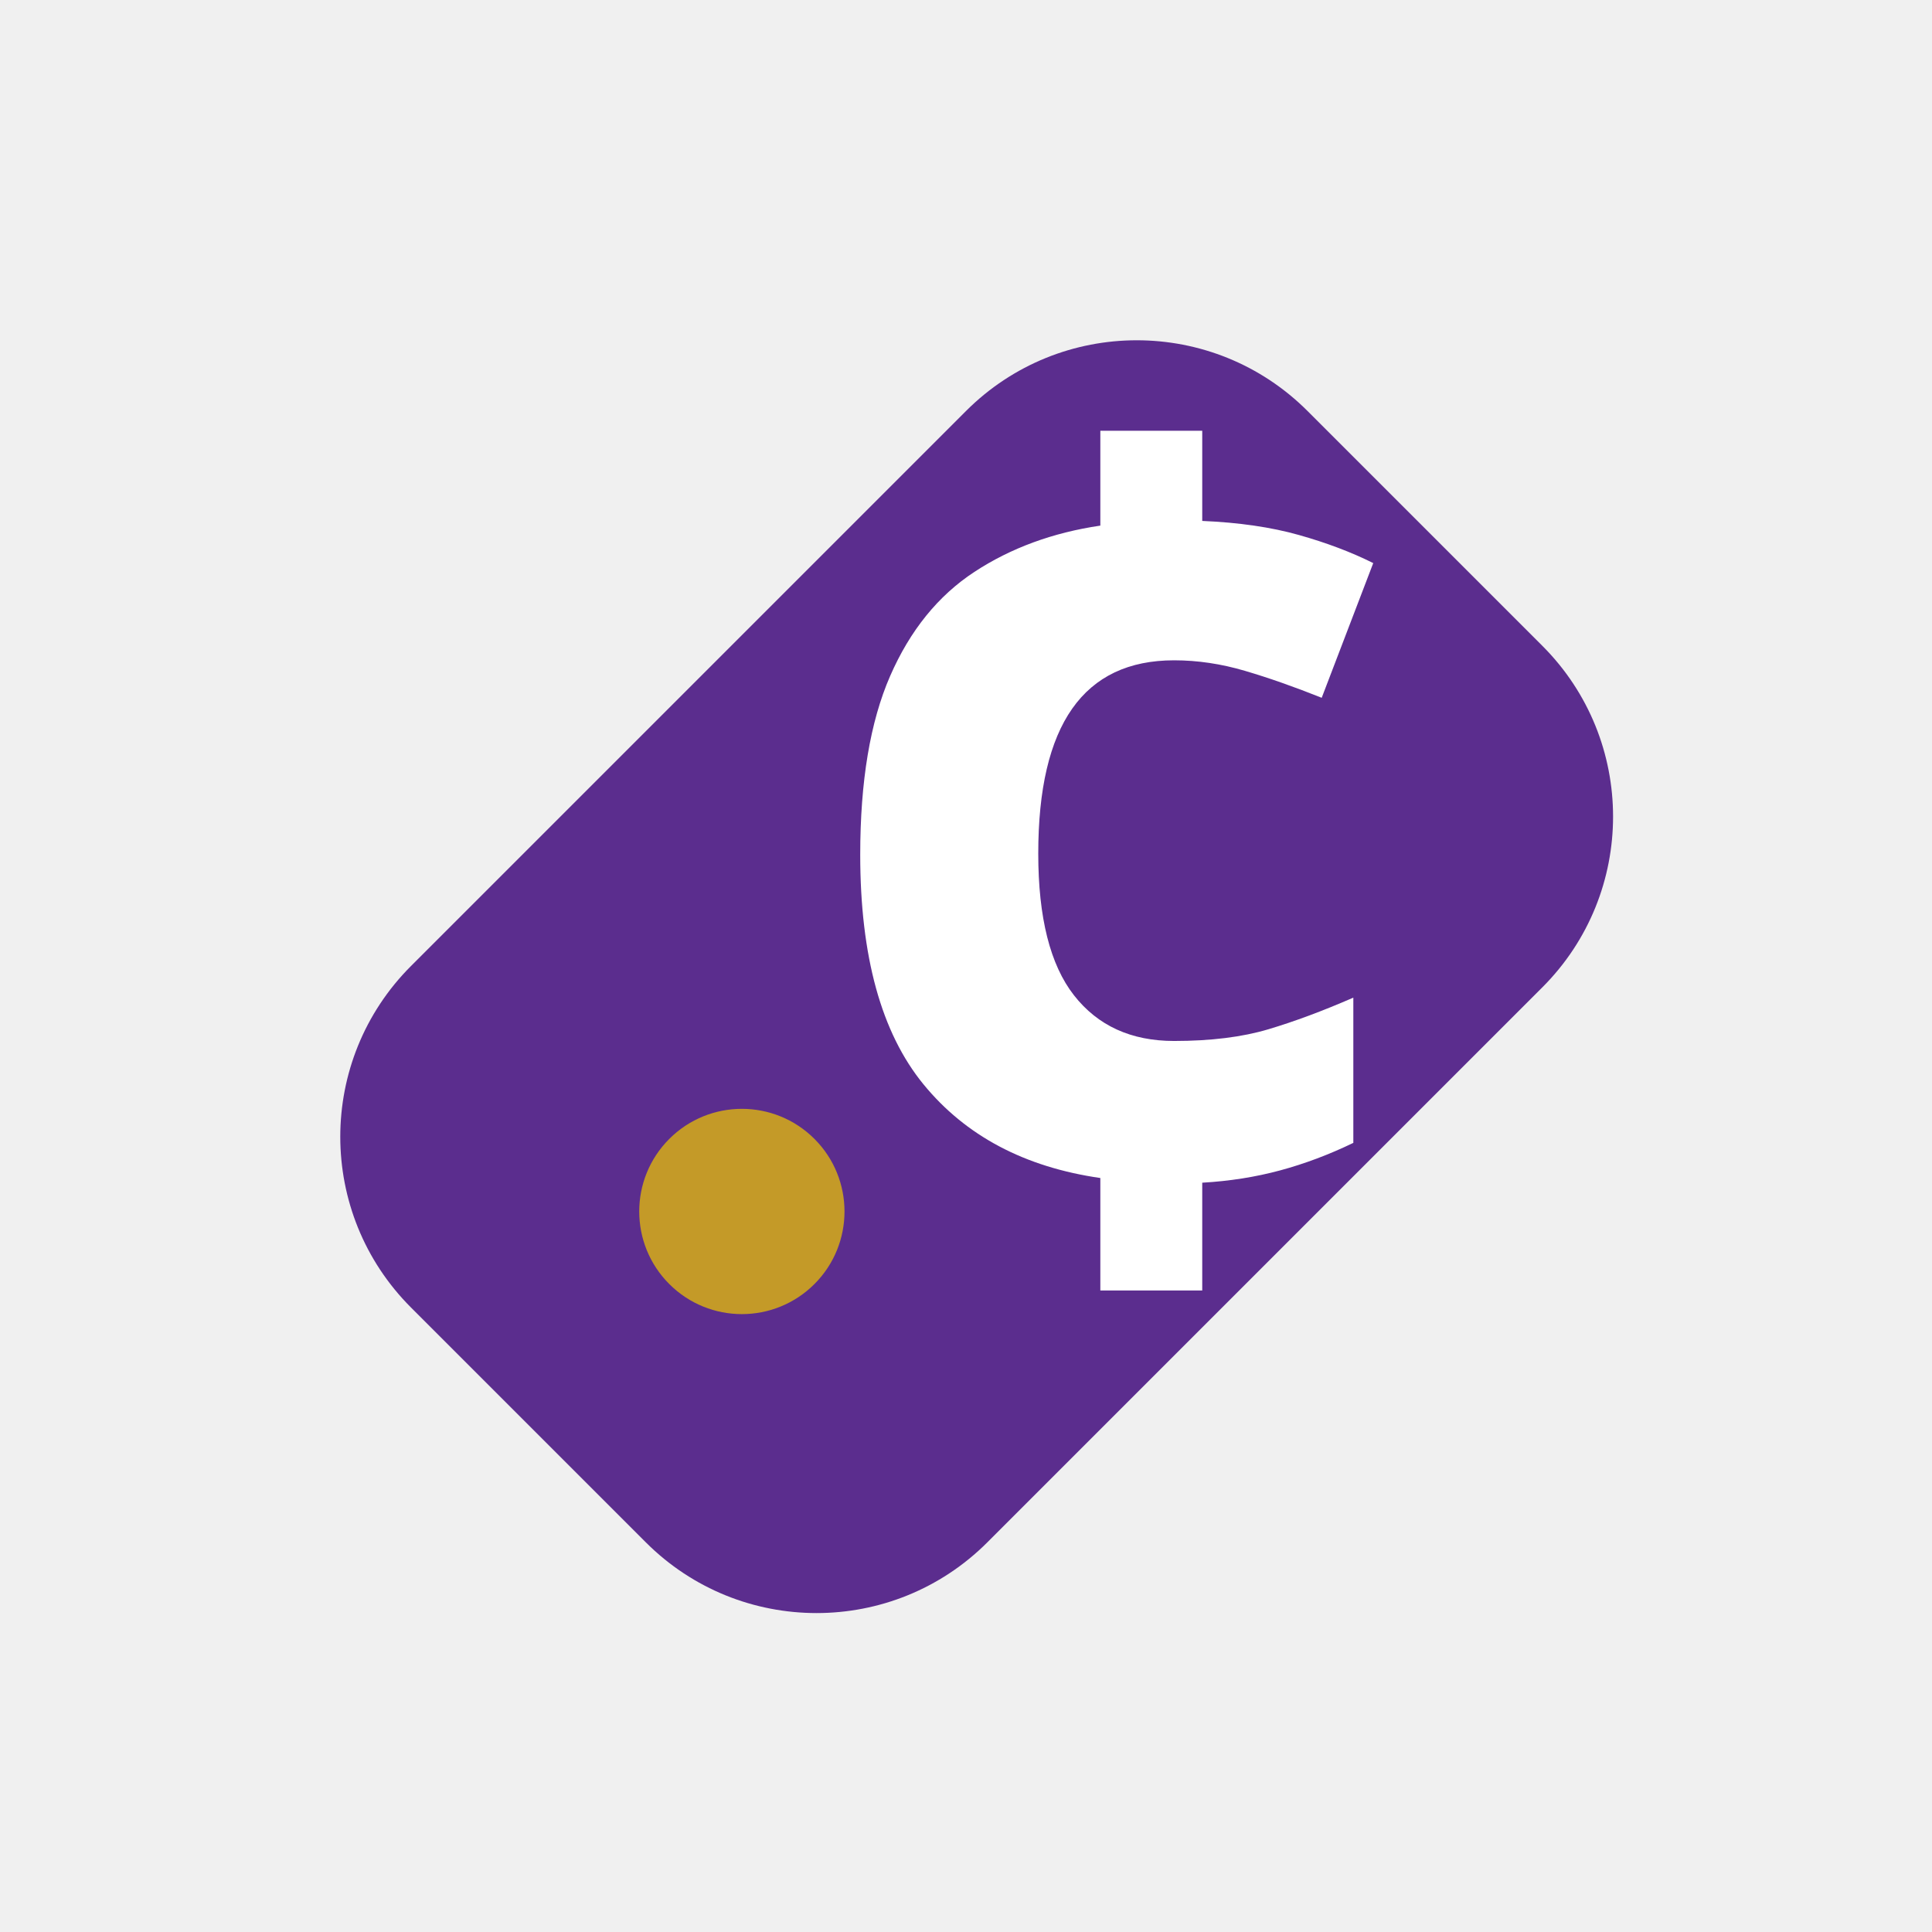
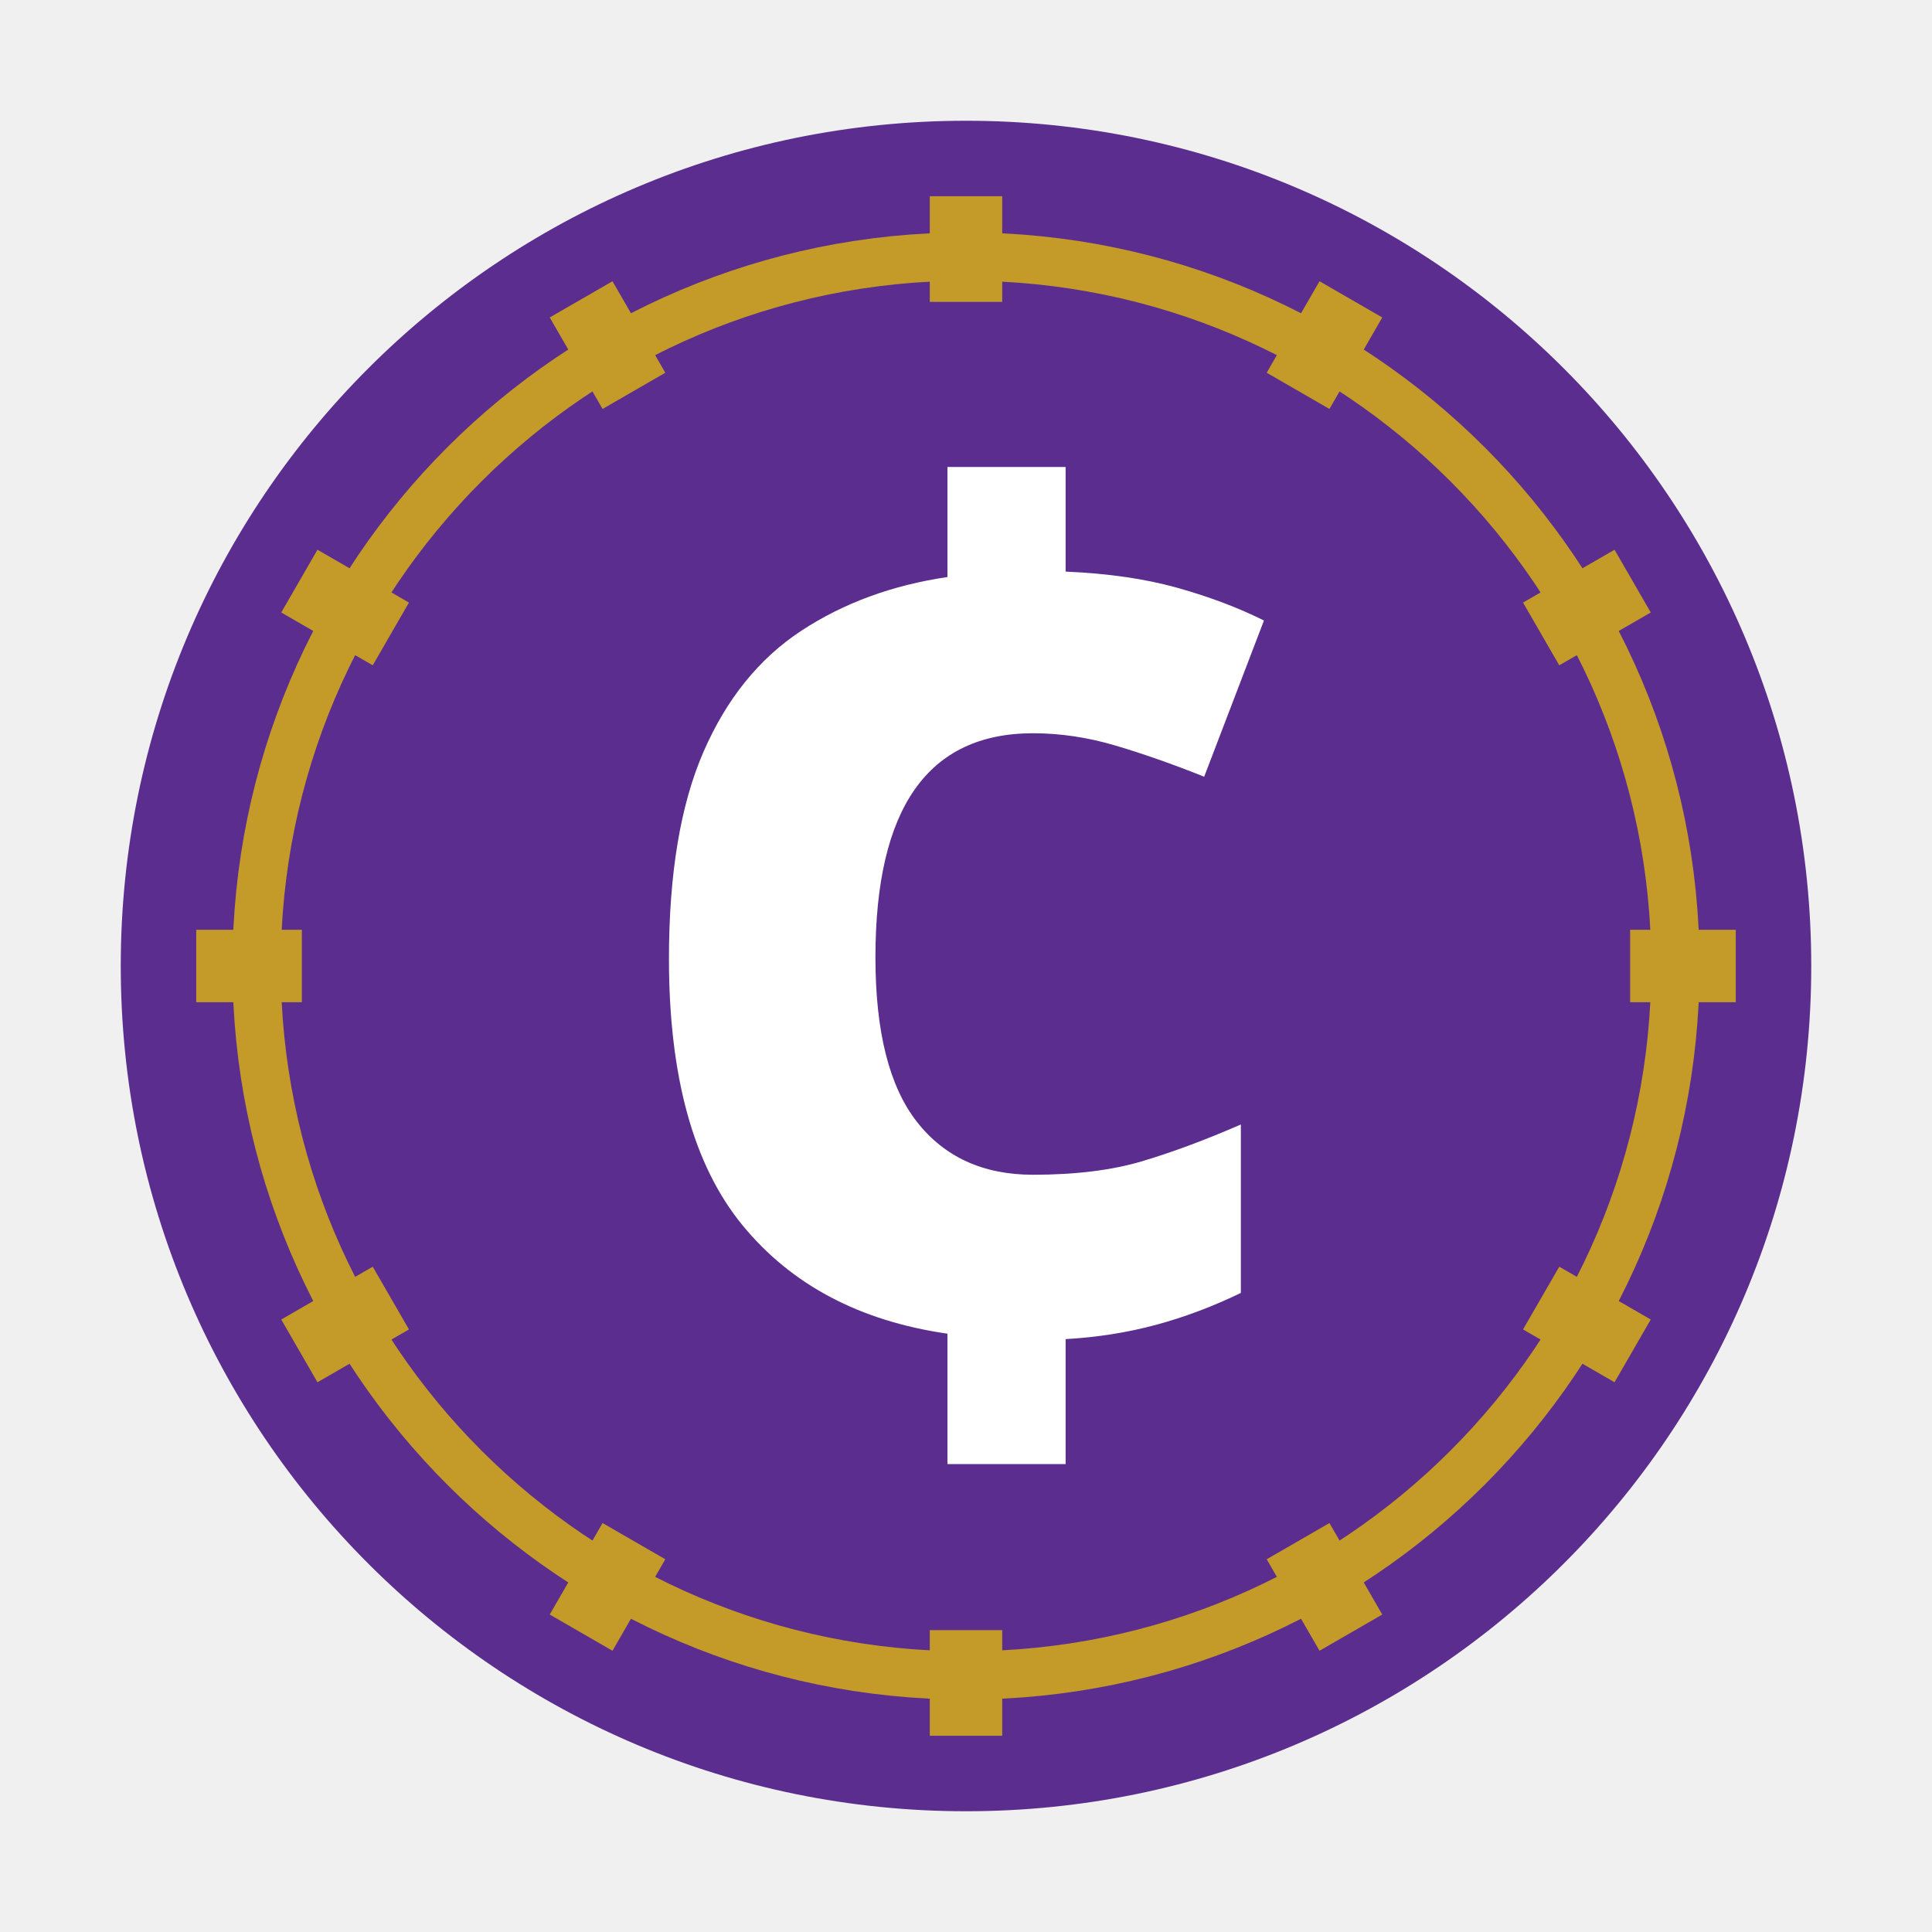
<svg xmlns="http://www.w3.org/2000/svg" viewBox="0 0 64 64">
-   <g transform="rotate(-45 32 32)">
-     <rect x="11" y="19" width="42" height="27" rx="8" fill="#5B2D8E" />
-     <circle cx="21" cy="32.5" r="3.4" fill="#C49A28" />
-   </g>
-   <g transform="translate(25.78,42.36) scale(0.0388,-0.0388)">
+   <circle cx="32" cy="32" r="28" fill="#5B2D8E" />
+   <line x1="32" y1="6.5" x2="32" y2="10" stroke="#C49A28" stroke-width="2.4" transform="rotate(0 32 32)" />
+   <line x1="32" y1="6.5" x2="32" y2="10" stroke="#C49A28" stroke-width="2.4" transform="rotate(30 32 32)" />
+   <line x1="32" y1="6.5" x2="32" y2="10" stroke="#C49A28" stroke-width="2.4" transform="rotate(60 32 32)" />
+   <line x1="32" y1="6.5" x2="32" y2="10" stroke="#C49A28" stroke-width="2.4" transform="rotate(90 32 32)" />
+   <line x1="32" y1="6.5" x2="32" y2="10" stroke="#C49A28" stroke-width="2.4" transform="rotate(120 32 32)" />
+   <line x1="32" y1="6.5" x2="32" y2="10" stroke="#C49A28" stroke-width="2.4" transform="rotate(150 32 32)" />
+   <line x1="32" y1="6.5" x2="32" y2="10" stroke="#C49A28" stroke-width="2.4" transform="rotate(180 32 32)" />
+   <line x1="32" y1="6.5" x2="32" y2="10" stroke="#C49A28" stroke-width="2.4" transform="rotate(210 32 32)" />
+   <line x1="32" y1="6.5" x2="32" y2="10" stroke="#C49A28" stroke-width="2.4" transform="rotate(240 32 32)" />
+   <line x1="32" y1="6.5" x2="32" y2="10" stroke="#C49A28" stroke-width="2.4" transform="rotate(270 32 32)" />
+   <line x1="32" y1="6.5" x2="32" y2="10" stroke="#C49A28" stroke-width="2.4" transform="rotate(300 32 32)" />
+   <line x1="32" y1="6.5" x2="32" y2="10" stroke="#C49A28" stroke-width="2.4" transform="rotate(330 32 32)" />
+   <circle cx="32" cy="32" r="23.5" fill="none" stroke="#C49A28" stroke-width="1.6" />
+   <g transform="translate(19.01,48.05) scale(0.045,-0.045)">
    <path d="M362 647Q409 645 444.5 635.0Q480 625 508 611L464 496Q429 510 398.5 519.0Q368 528 338 528Q222 528 222 363Q222 281 252.5 242.0Q283 203 338 203Q385 203 418.5 213.0Q452 223 491 240V116Q460 101 428.5 92.5Q397 84 362 82V-10H275V86Q178 100 124.0 166.0Q70 232 70 362Q70 456 95.5 514.5Q121 573 167.5 603.5Q214 634 275 643V724H362Z" fill="#ffffff" />
  </g>
</svg>
